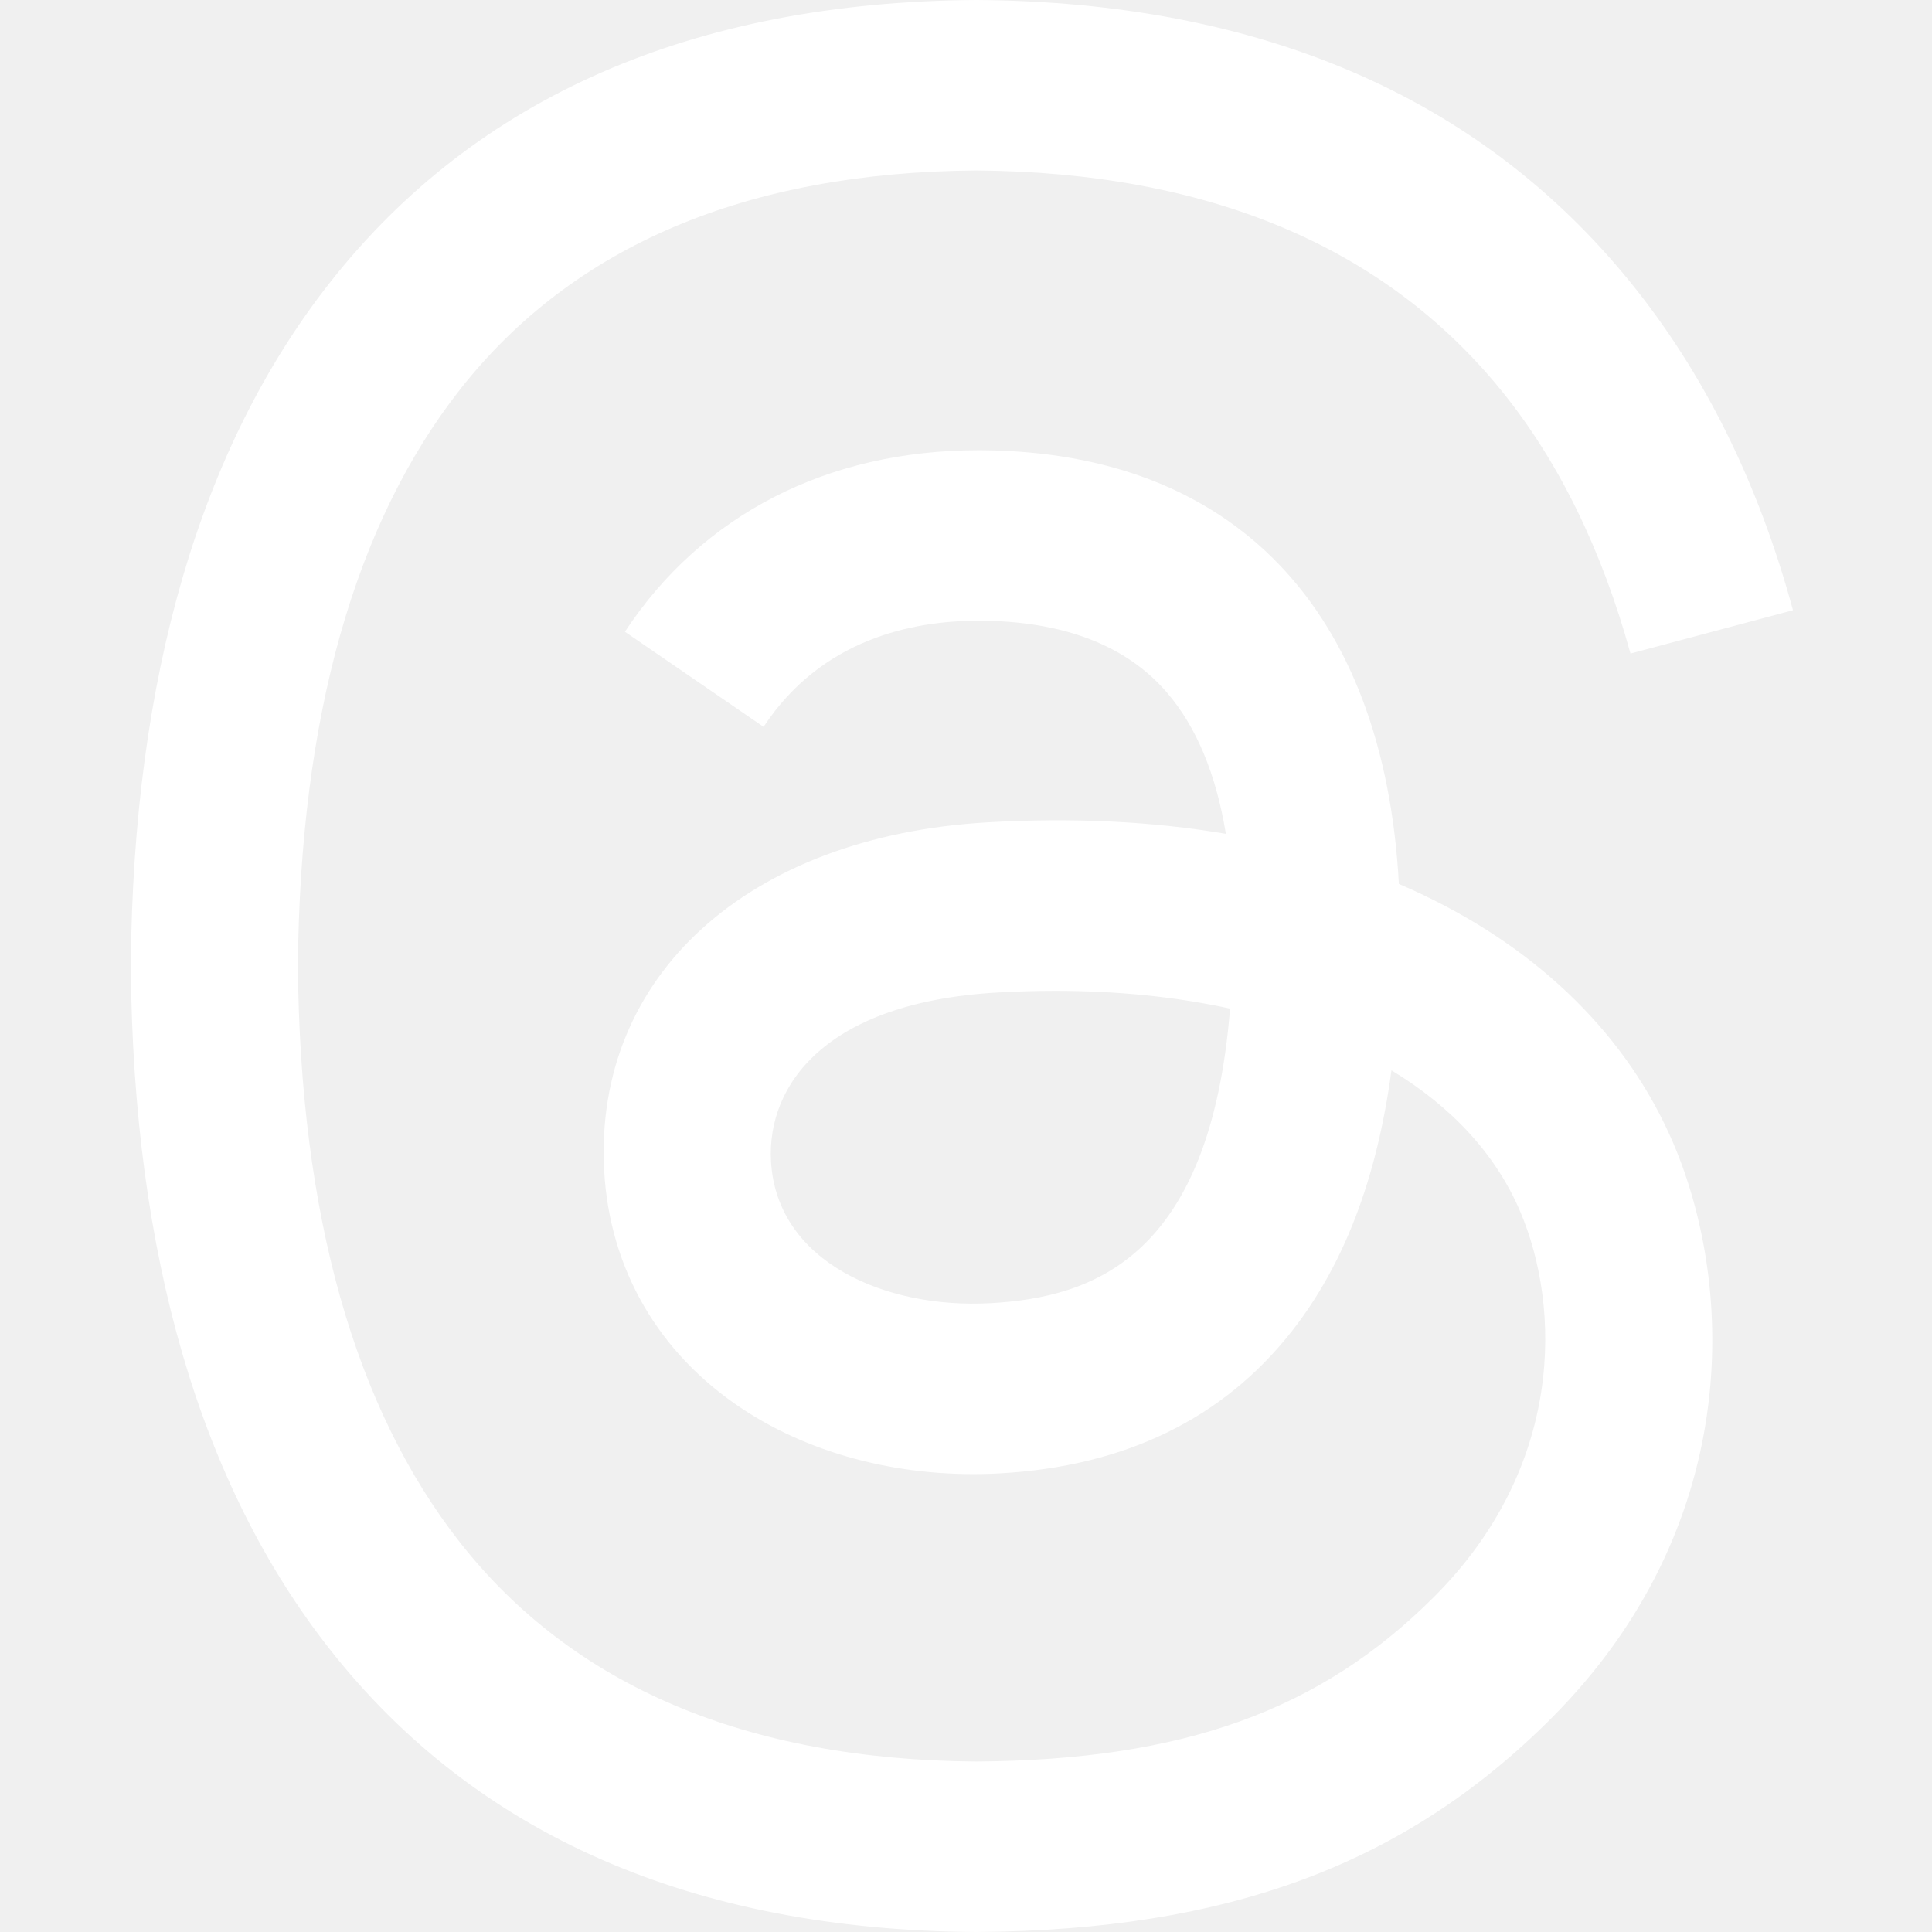
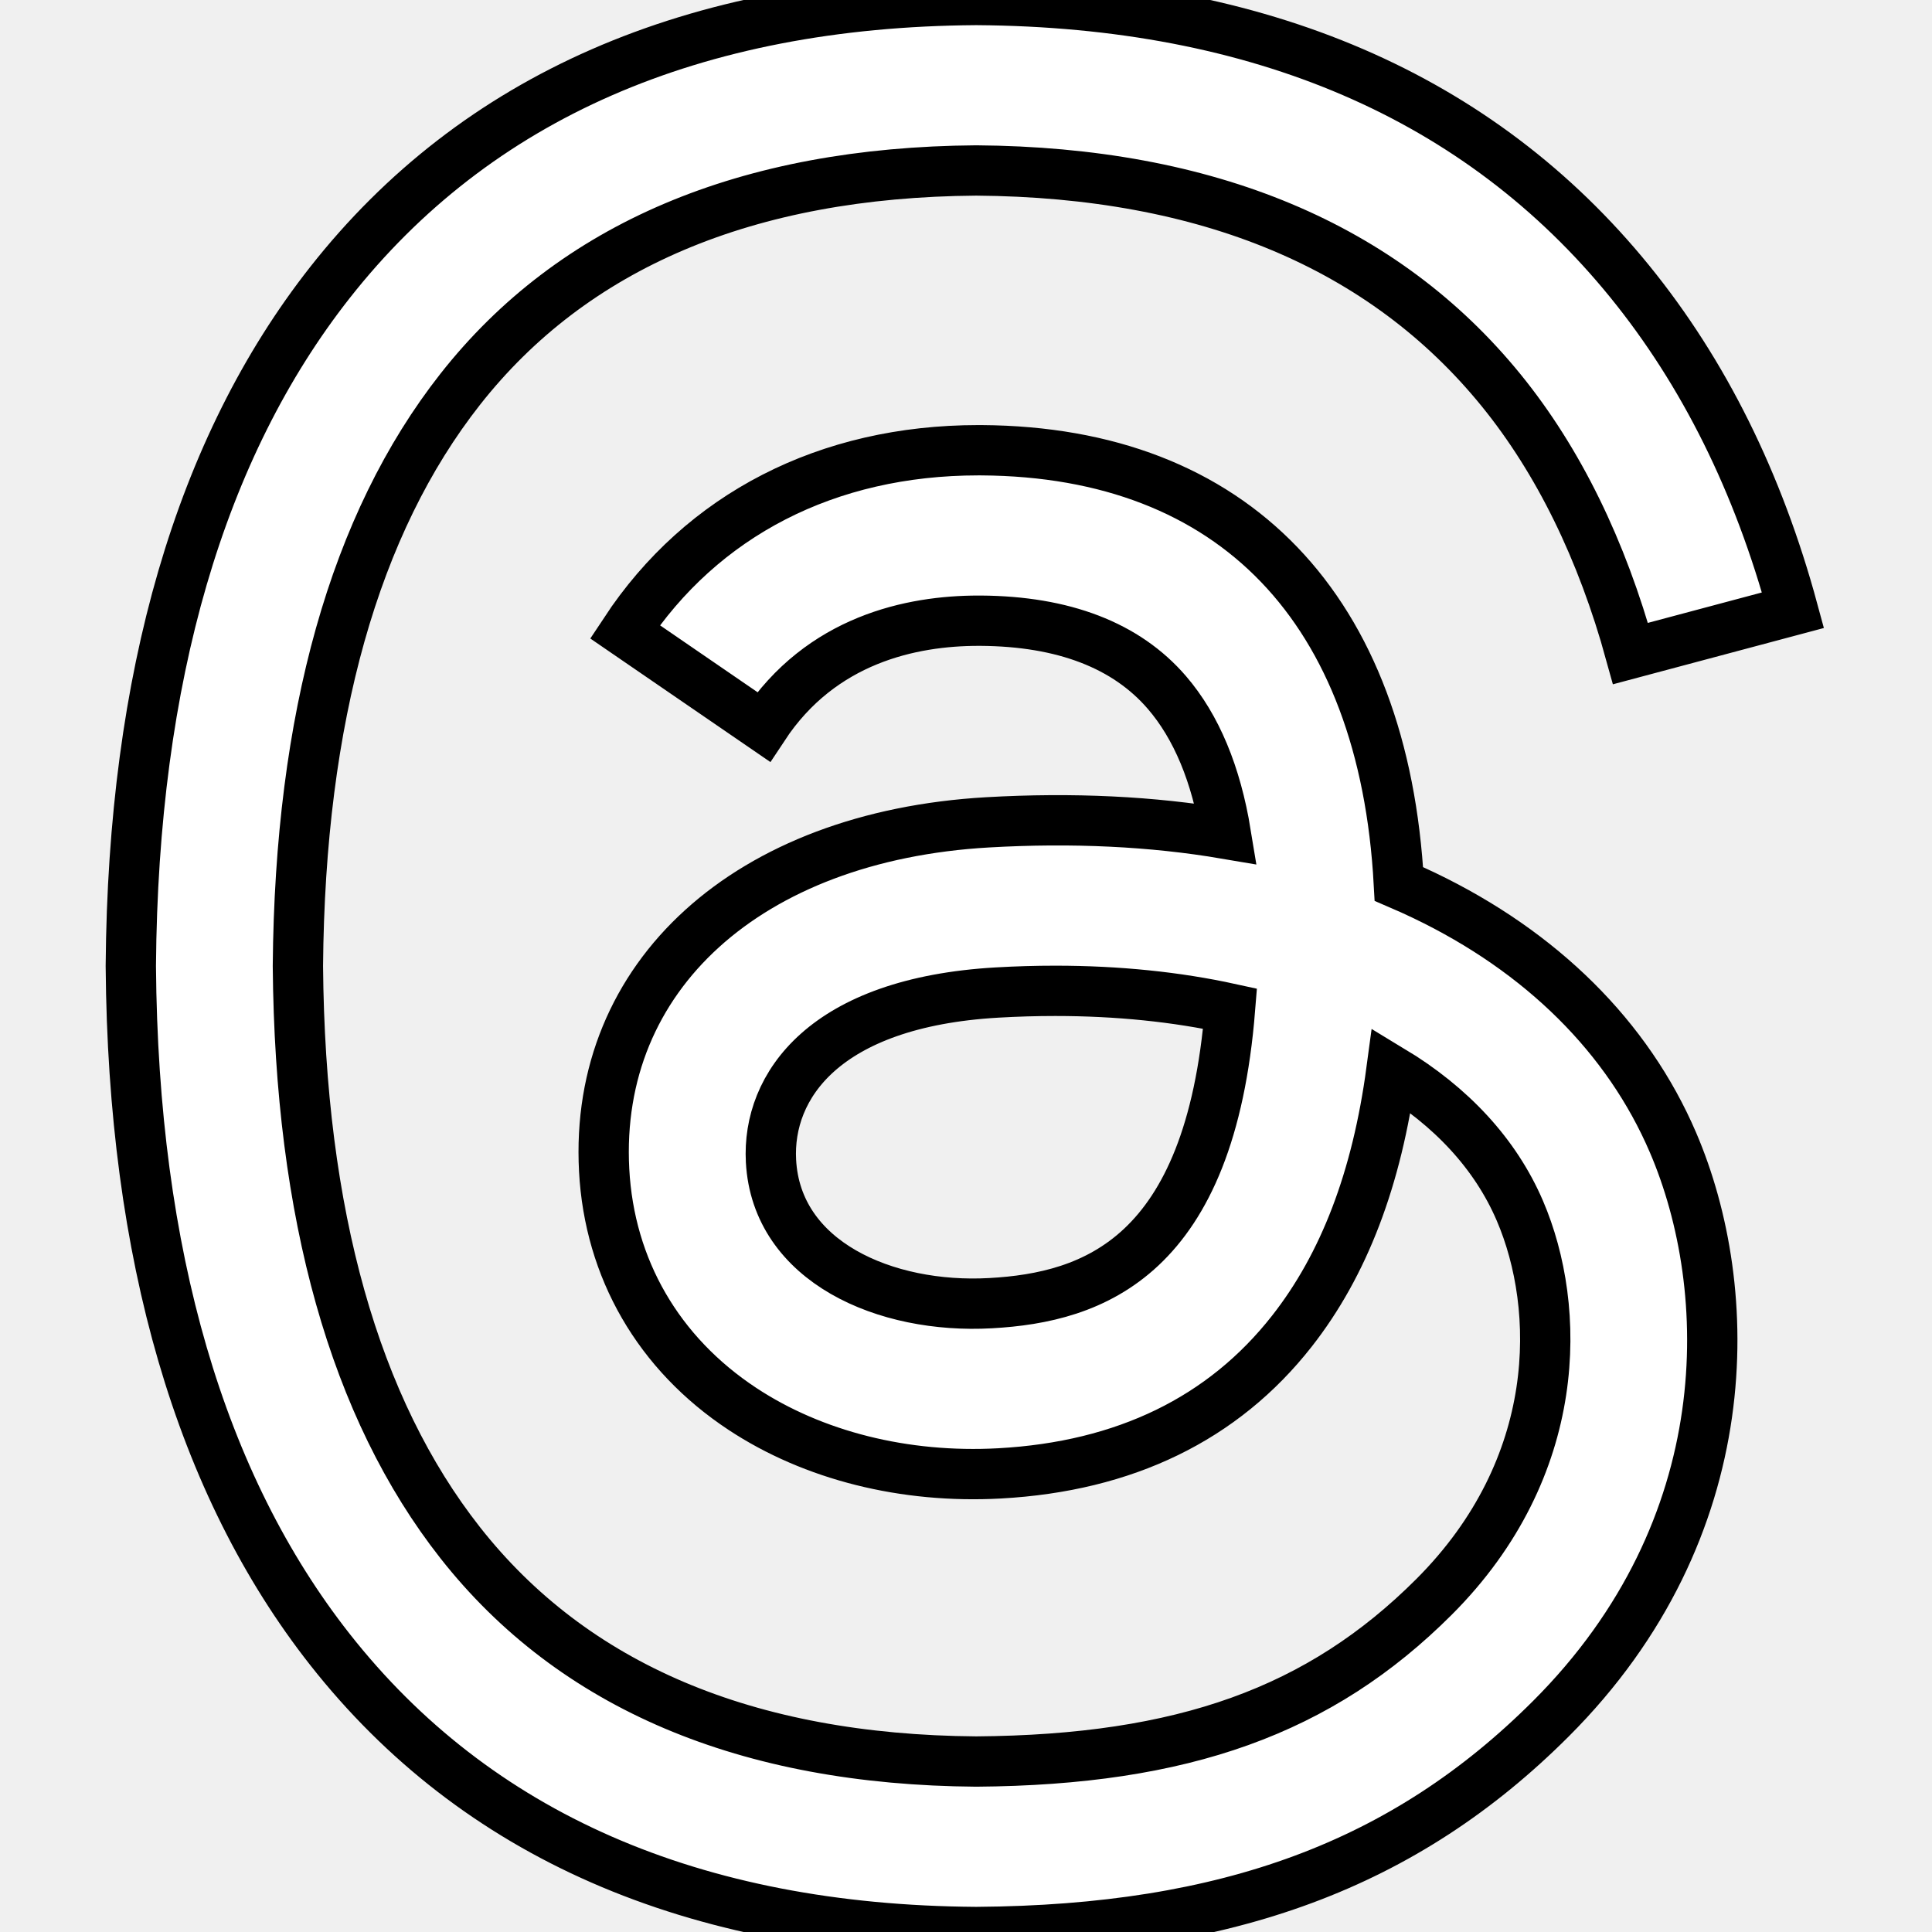
- <svg xmlns="http://www.w3.org/2000/svg" aria-label="Threads" class="x1ypdohk x13dflua x11xpdln xk4oym4 xus2keu" fill="white" height="100%" role="img" viewBox="0 0 192 192" width="100%">
+ <svg xmlns="http://www.w3.org/2000/svg" aria-label="Threads" style="enable-background:new 0 0 512 512" stroke="black" fill="white" stroke-width="5" role="img" viewBox="0 0 192 192">
  <path d="M141.537 88.988C140.71 88.592 139.87 88.21 139.019 87.845C137.537 60.538 122.616 44.905 97.562 44.745C97.448 44.744 97.335 44.744 97.222 44.744C82.236 44.744 69.773 51.141 62.102 62.781L75.881 72.233C81.612 63.538 90.605 61.685 97.229 61.685C97.305 61.685 97.382 61.685 97.458 61.685C105.707 61.738 111.932 64.137 115.961 68.814C118.893 72.219 120.854 76.925 121.825 82.864C114.511 81.621 106.601 81.239 98.145 81.723C74.325 83.095 59.011 96.988 60.04 116.292C60.562 126.084 65.44 134.508 73.775 140.011C80.822 144.663 89.899 146.938 99.332 146.423C111.79 145.74 121.563 140.987 128.381 132.296C133.559 125.696 136.834 117.143 138.28 106.366C144.217 109.949 148.617 114.664 151.047 120.332C155.179 129.967 155.42 145.8 142.501 158.708C131.182 170.016 117.576 174.908 97.013 175.059C74.204 174.89 56.954 167.575 45.738 153.317C35.236 139.966 29.808 120.682 29.605 96C29.808 71.318 35.236 52.034 45.738 38.683C56.954 24.425 74.204 17.11 97.013 16.941C119.988 17.111 137.539 24.461 149.184 38.788C154.894 45.814 159.199 54.649 162.037 64.95L178.184 60.642C174.744 47.962 169.331 37.036 161.965 27.974C147.036 9.607 125.202 0.195 97.07 0H96.957C68.882 0.194 47.292 9.642 32.788 28.079C19.882 44.486 13.224 67.316 13.001 95.933L13 96L13.001 96.067C13.224 124.684 19.882 147.514 32.788 163.921C47.292 182.358 68.882 191.806 96.957 192H97.07C122.03 191.827 139.624 185.292 154.118 170.811C173.081 151.866 172.51 128.119 166.26 113.541C161.776 103.087 153.227 94.596 141.537 88.988ZM98.441 129.507C88.001 130.095 77.154 125.409 76.62 115.372C76.223 107.93 81.916 99.626 99.081 98.637C101.047 98.523 102.976 98.468 104.871 98.468C111.106 98.468 116.939 99.074 122.242 100.233C120.264 124.935 108.662 128.946 98.441 129.507Z" />
</svg>
